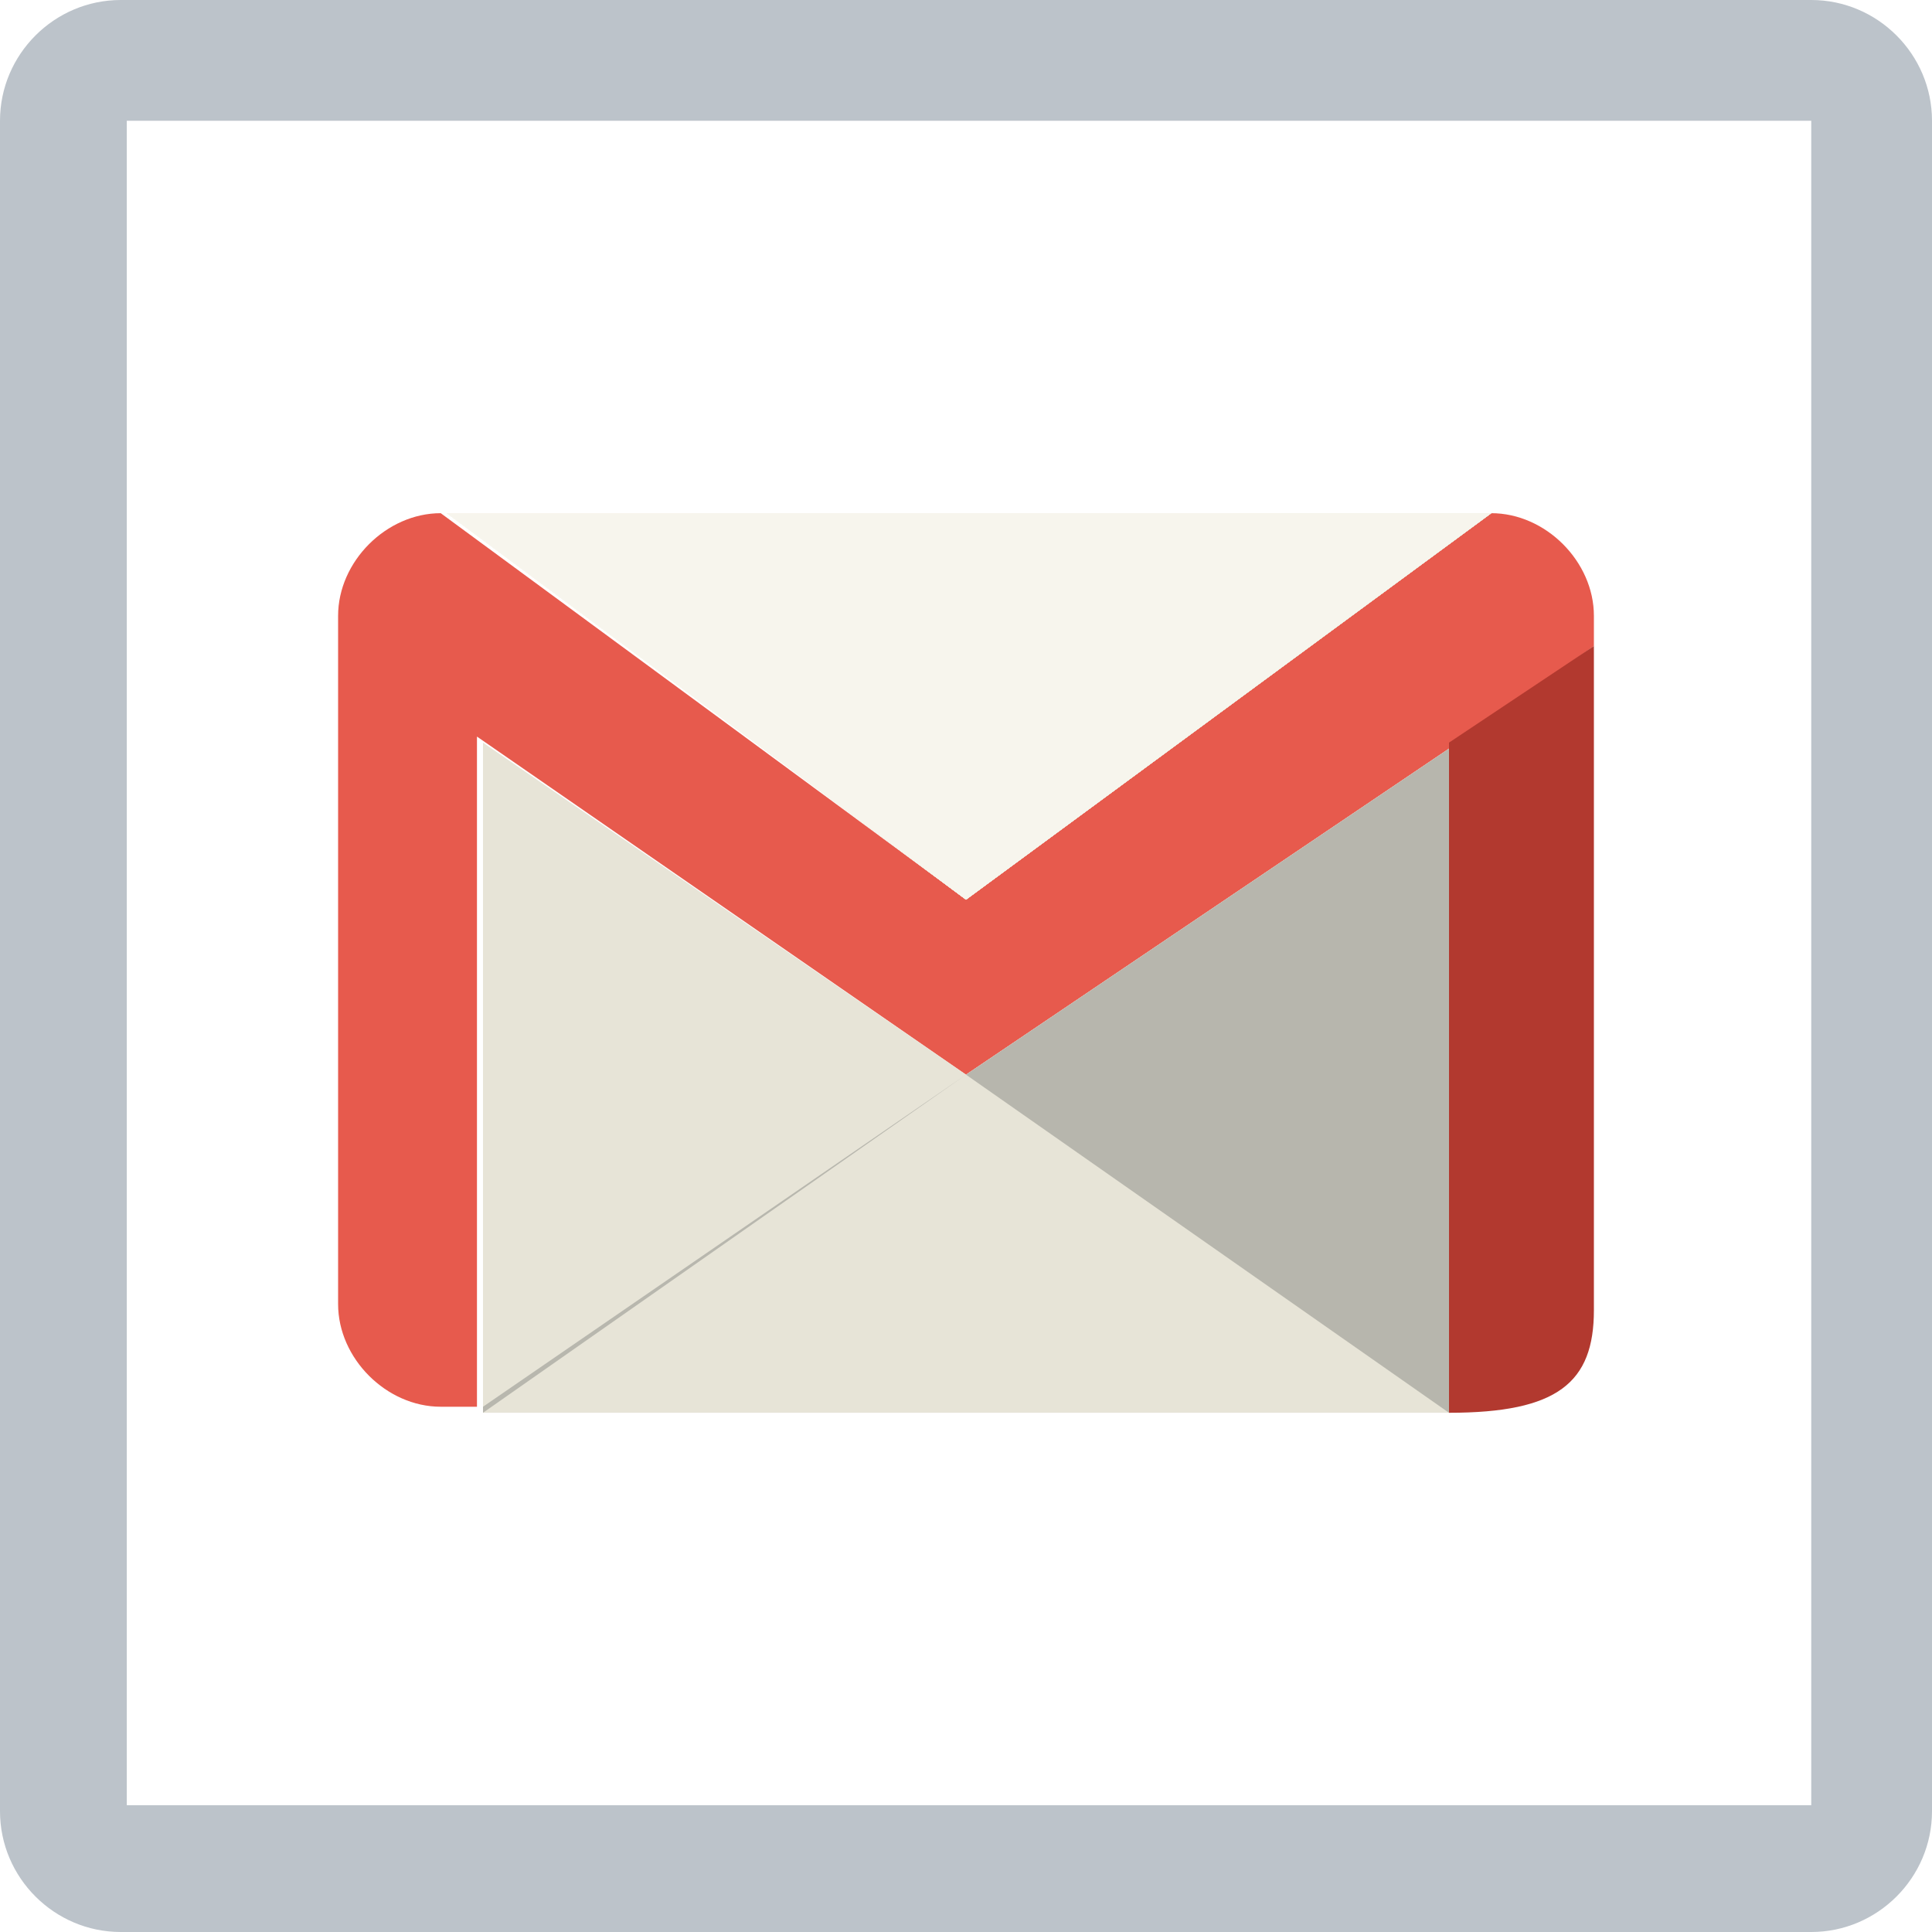
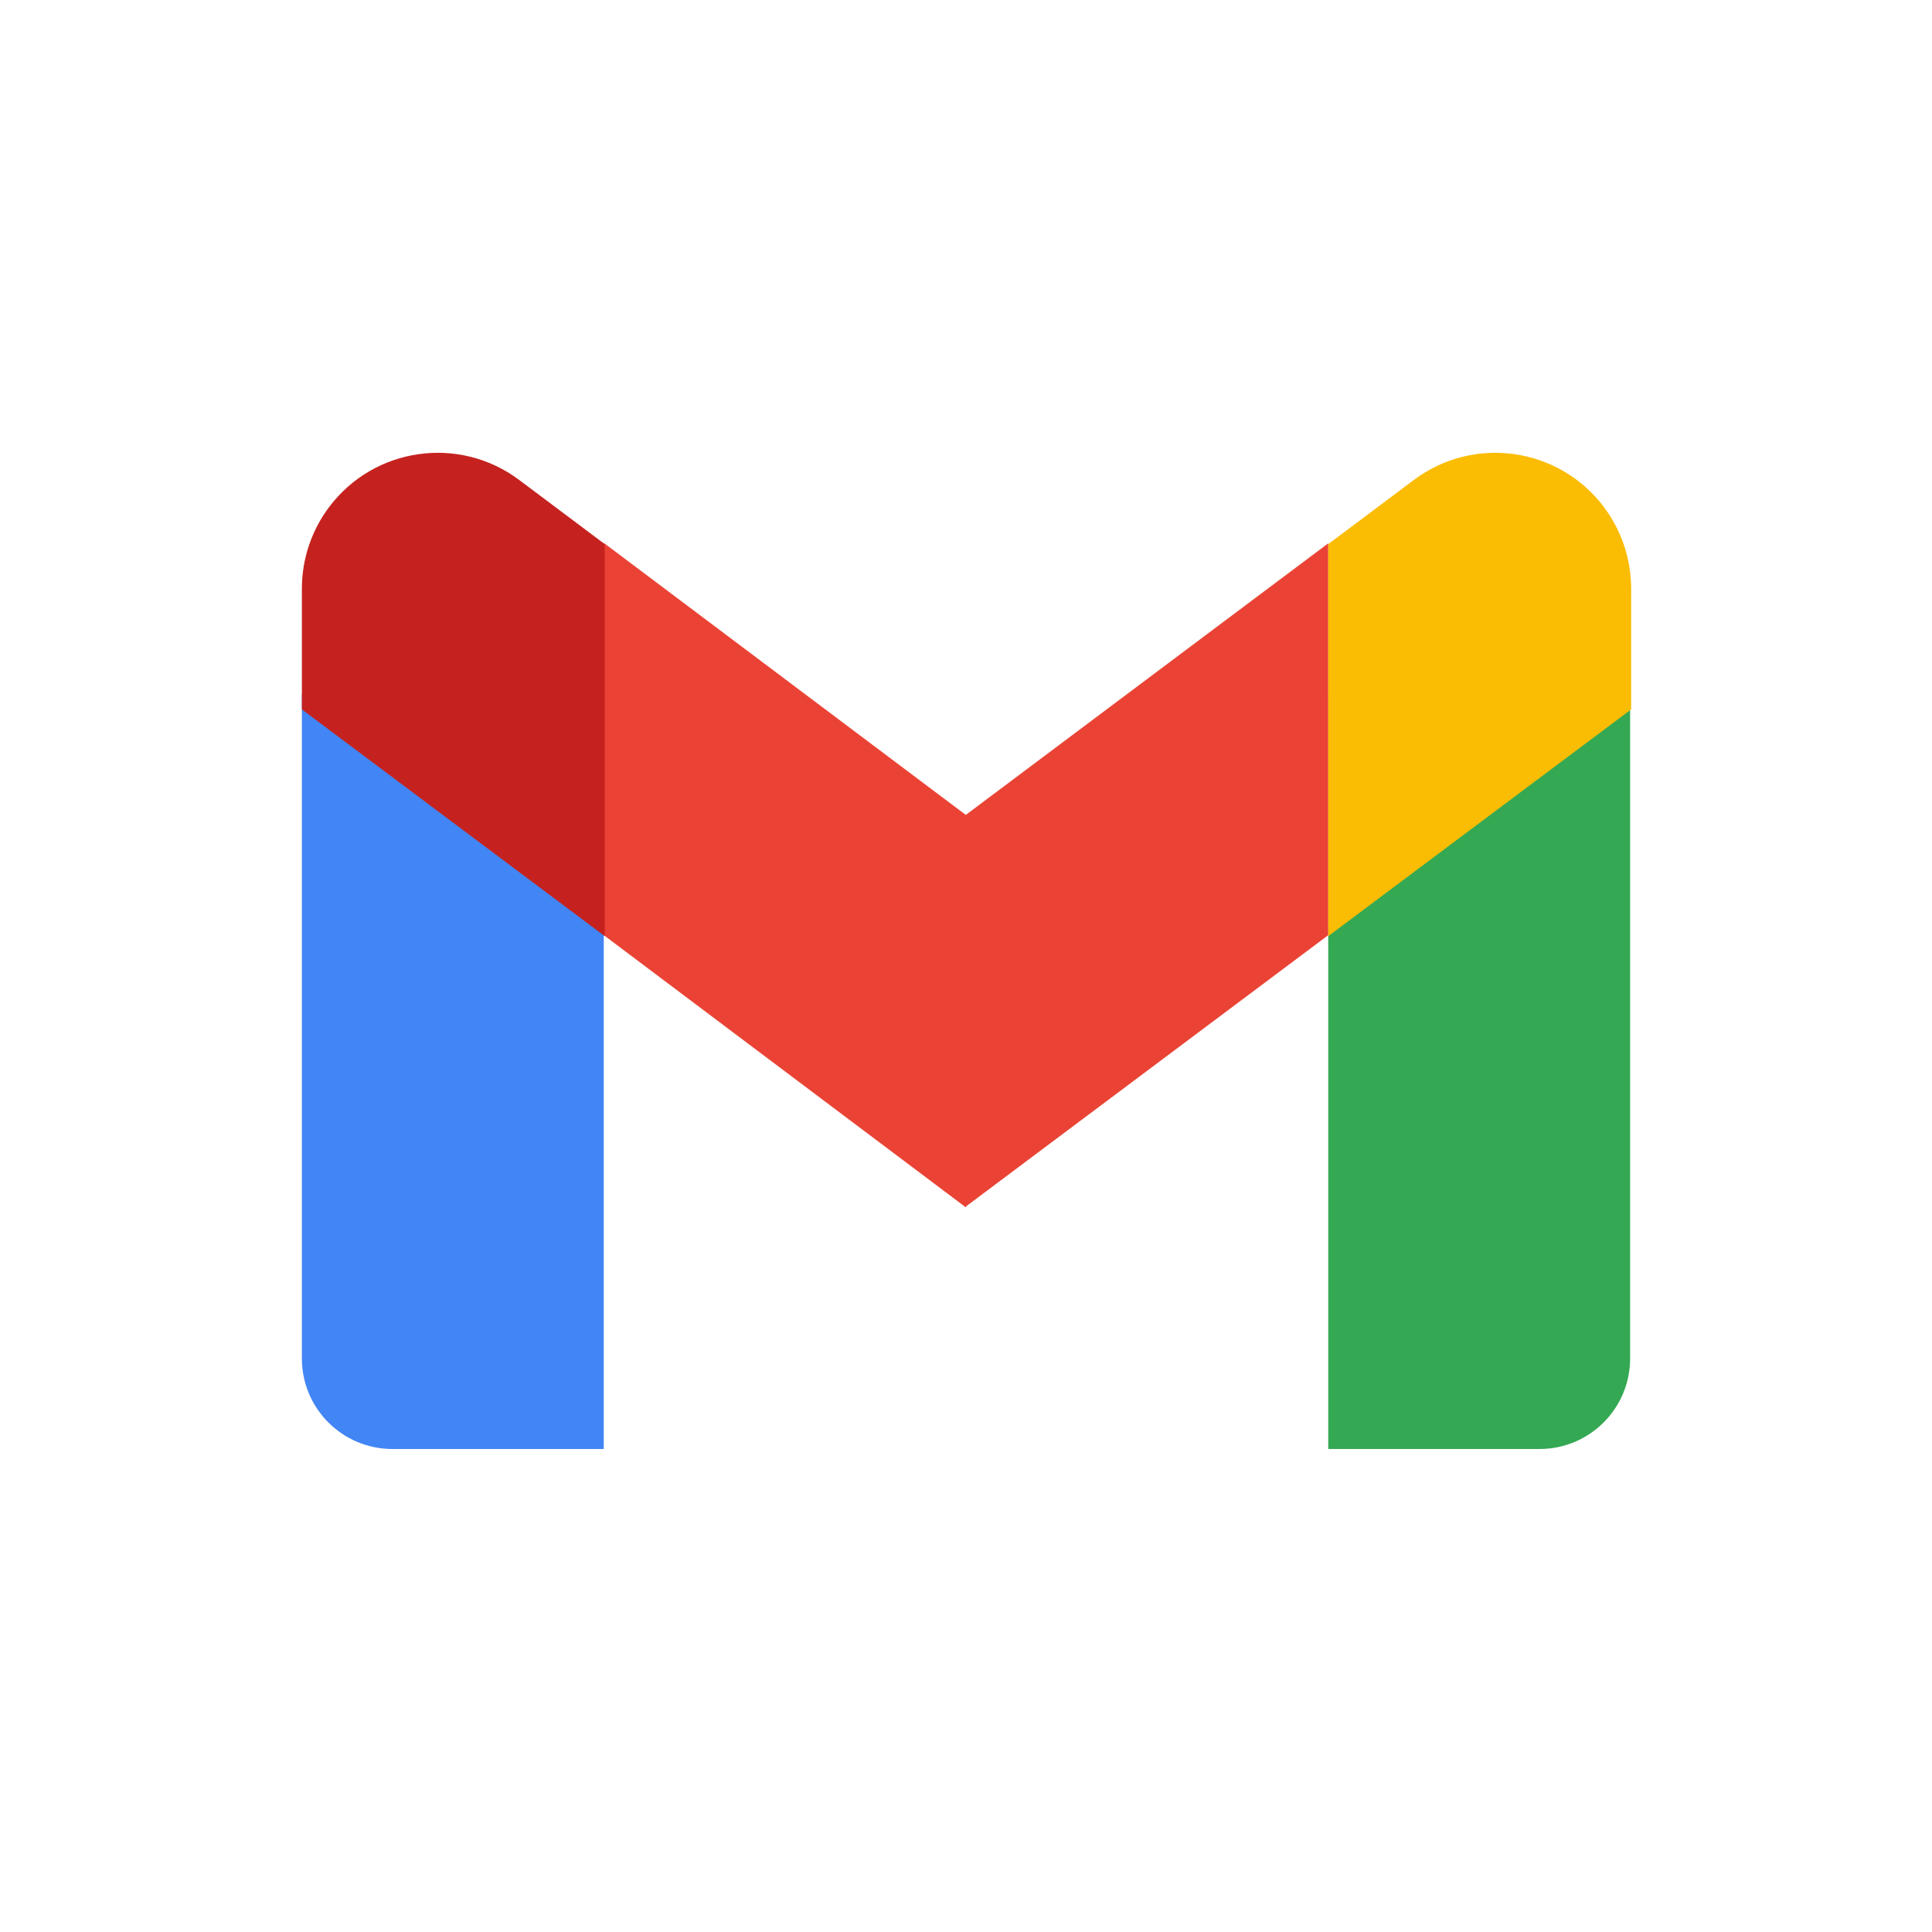
- <svg xmlns="http://www.w3.org/2000/svg" xmlns:xlink="http://www.w3.org/1999/xlink" shape-rendering="geometricPrecision" image-rendering="optimizeQuality" viewBox="0 0 32 32" enable-background="new 0 0 32 32">
-   <defs>
-     <path id="1" d="m7.4 8.5l8.6 6.4 8.7-6.4z" />
-     <linearGradient id="0" gradientUnits="userSpaceOnUse" x1="10.489" x2="21.536">
-       <stop stop-color="#f8f6ef" />
-       <stop offset="1" stop-color="#e7e4d6" />
-     </linearGradient>
-   </defs>
-   <path d="m24.7 8.5c.9 0 1.7.8 1.7 1.7v.5l-2.4 1.7-8 5.4-8.1-5.6v10.5.6h-.6c-.9 0-1.7-.8-1.7-1.7v-11.4c0-.9.8-1.7 1.7-1.7l8.7 6.4 8.7-6.4" fill="#e75a4d" />
-   <use fill="url(#0)" xlink:href="#1" />
-   <path fill="#e7e4d7" d="m8 12.3v11.1h16v-11l-8 5.4z" />
-   <path fill="#b8b7ae" d="m8 23.4l8-5.6-8 5.5z" />
-   <path fill="#b7b6ad" d="m24 12.4v11l-8-5.6z" />
-   <path d="m26.4 10.7v11c0 1.2-.6 1.7-2.4 1.7v-11.1l2.4-1.6" fill="#b2392f" />
-   <g fill="url(#0)">
-     <use xlink:href="#1" />
-     <use xlink:href="#1" />
-     <use xlink:href="#1" />
-     <use xlink:href="#1" />
-     <use xlink:href="#1" />
-     <use xlink:href="#1" />
-     <use xlink:href="#1" />
+ <svg xmlns="http://www.w3.org/2000/svg" viewBox="0 0 64 64">
+   <g fill="none" fill-rule="evenodd">
+     <path d="M0 0h64v64H0z" />
+     <path d="M10 23h10v25h-7a3 3 0 01-3-3V23z" fill="#4285F4" />
+     <path d="M44 23h10v22a3 3 0 01-3 3h-7V23z" fill="#34A853" />
+     <path d="M20 17.984L32 27v-.01l12-8.992v12.981l-12 8.985V40l-.024-.019-.007.006v-.011L20 30.978V17.984z" fill="#EA4335" />
+     <path d="M53.134 16.8a4.5 4.5 0 01.9 2.7v4L44 31.012V18.025l2.834-2.125a4.5 4.5 0 016.3.9z" fill="#FBBC04" />
+     <path d="M10.9 16.8a4.5 4.5 0 00-.9 2.7v4l10.034 7.512V18.025L17.2 15.9a4.5 4.5 0 00-6.3.9z" fill="#C5221F" />
  </g>
-   <use fill="#f7f5ed" xlink:href="#1" />
-   <path d="m30 2v27.9h-27.9v-27.9h27.9m0-2h-28c-1.1 0-2 .9-2 2v28c0 1.1.9 2 2 2h28c1.1 0 2-.9 2-2v-28c0-1.1-.9-2-2-2z" fill="#bcc3ca" />
</svg>
